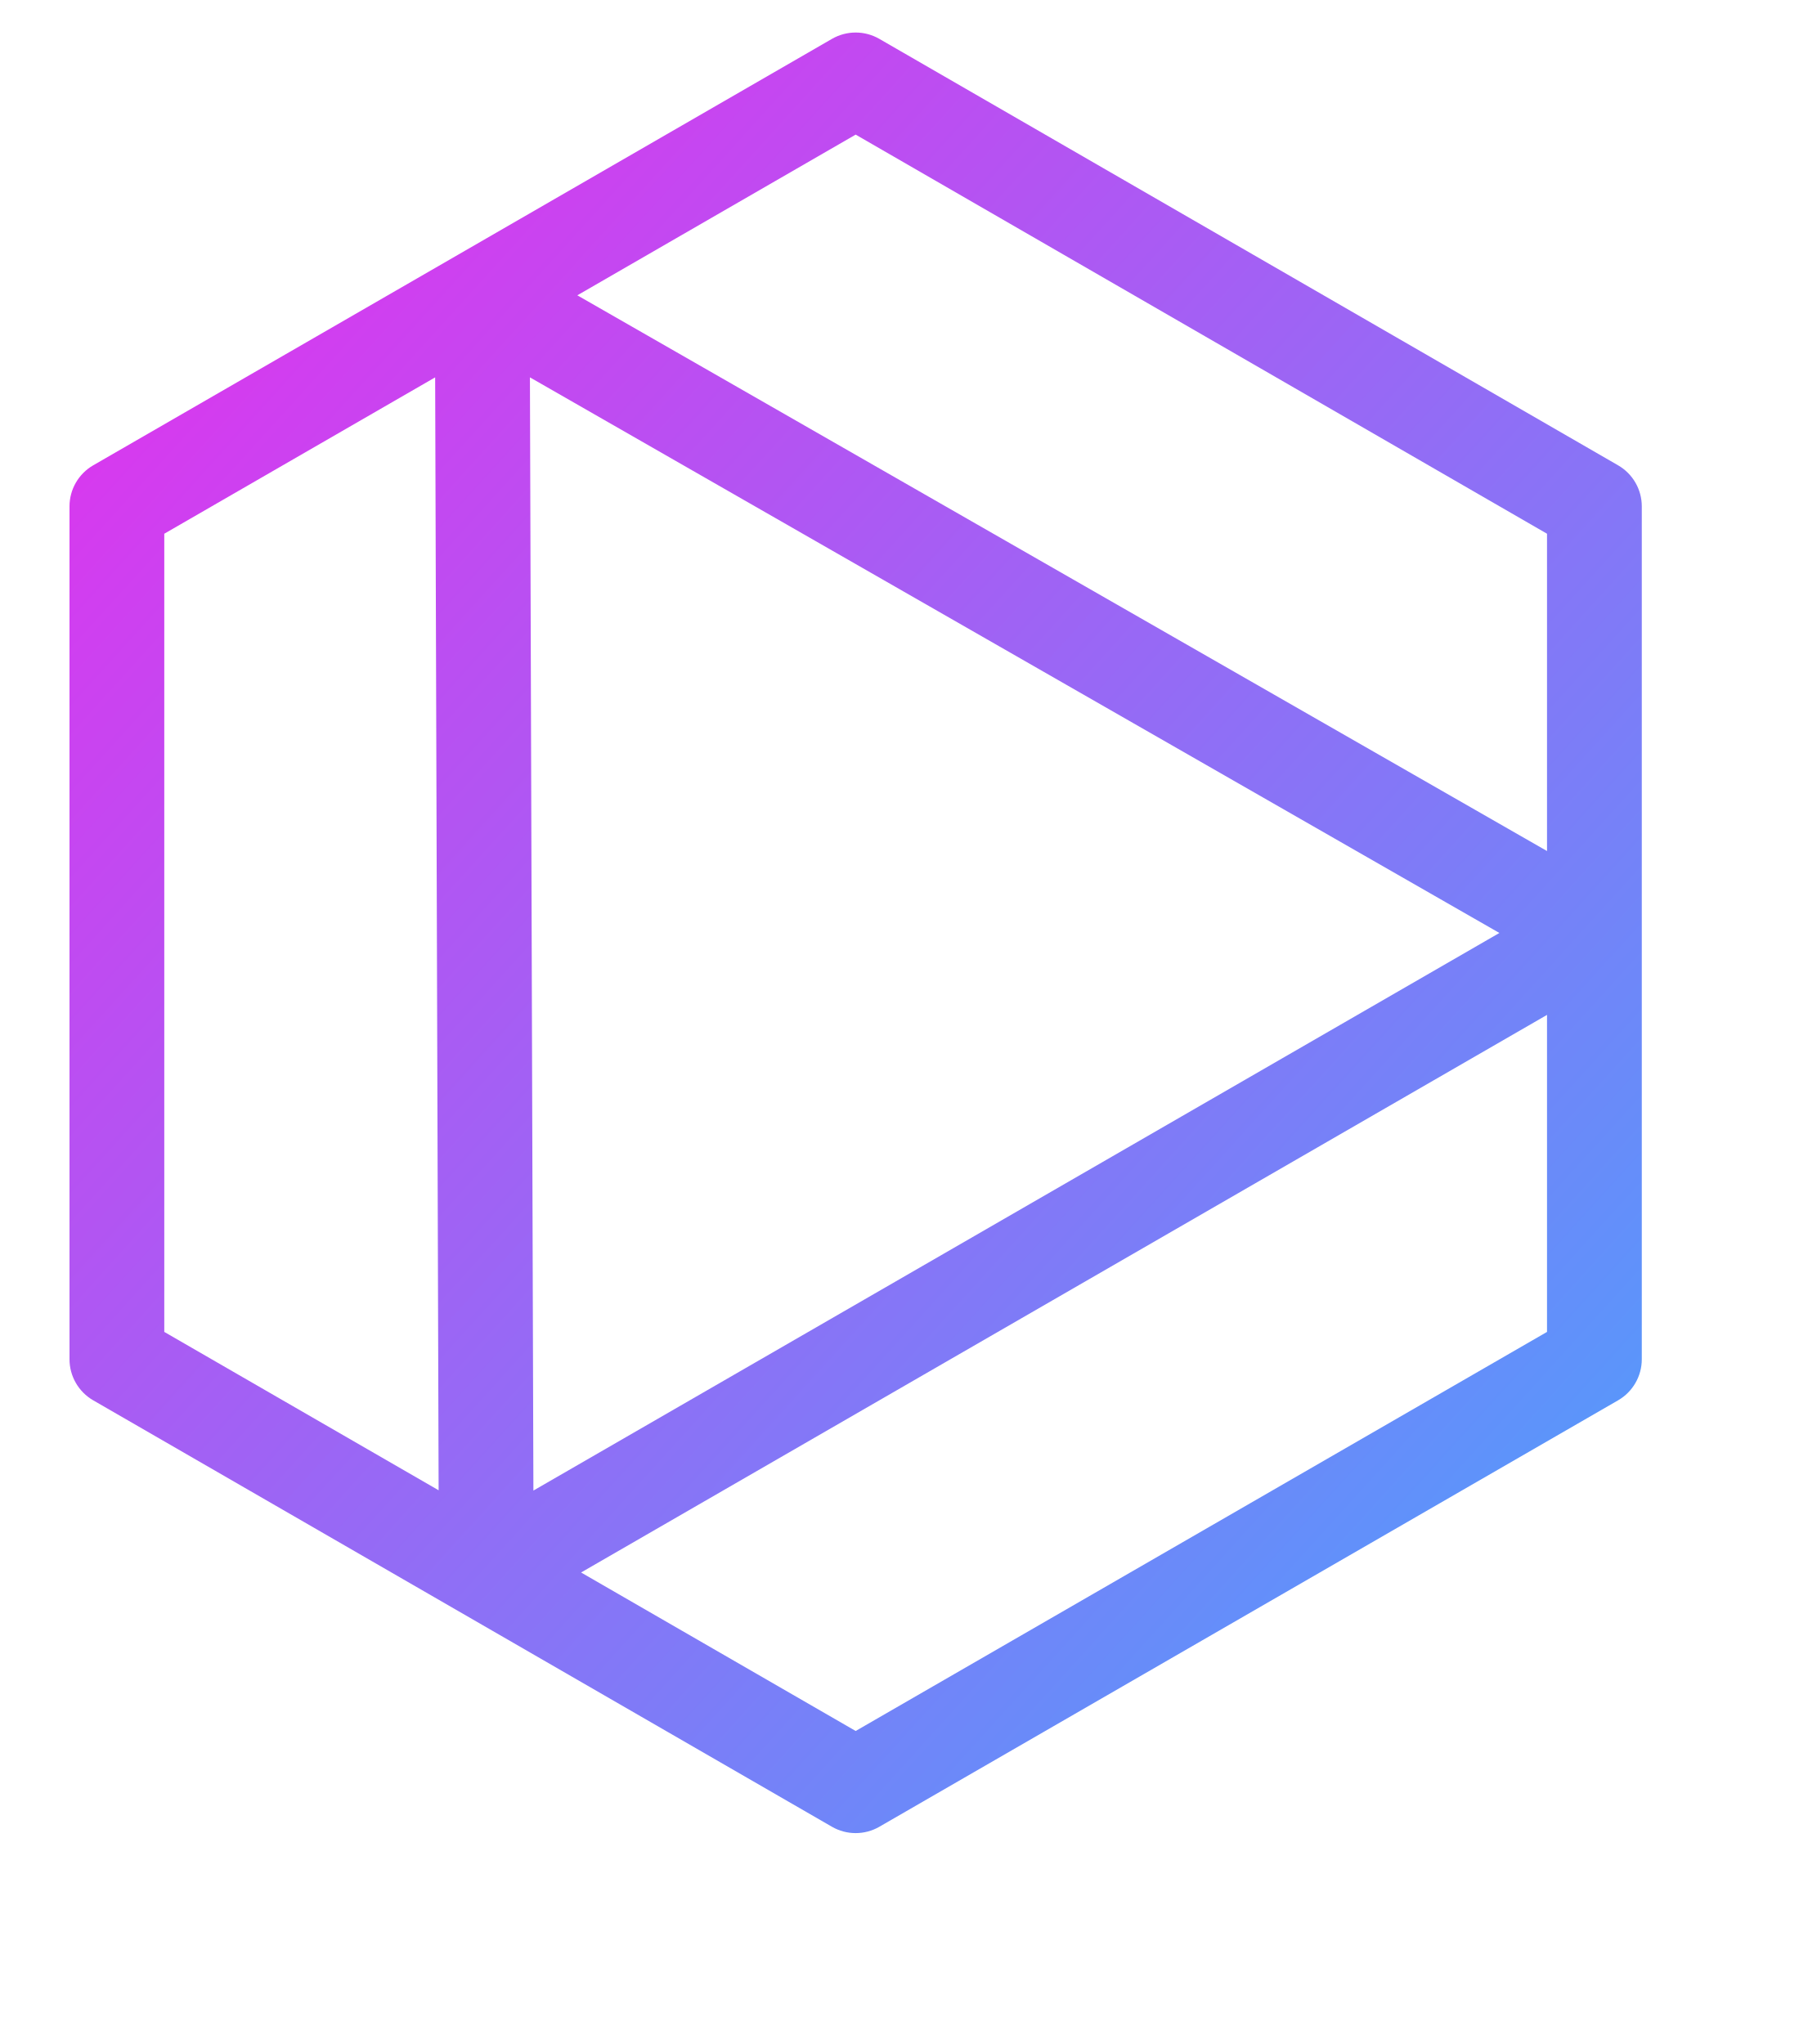
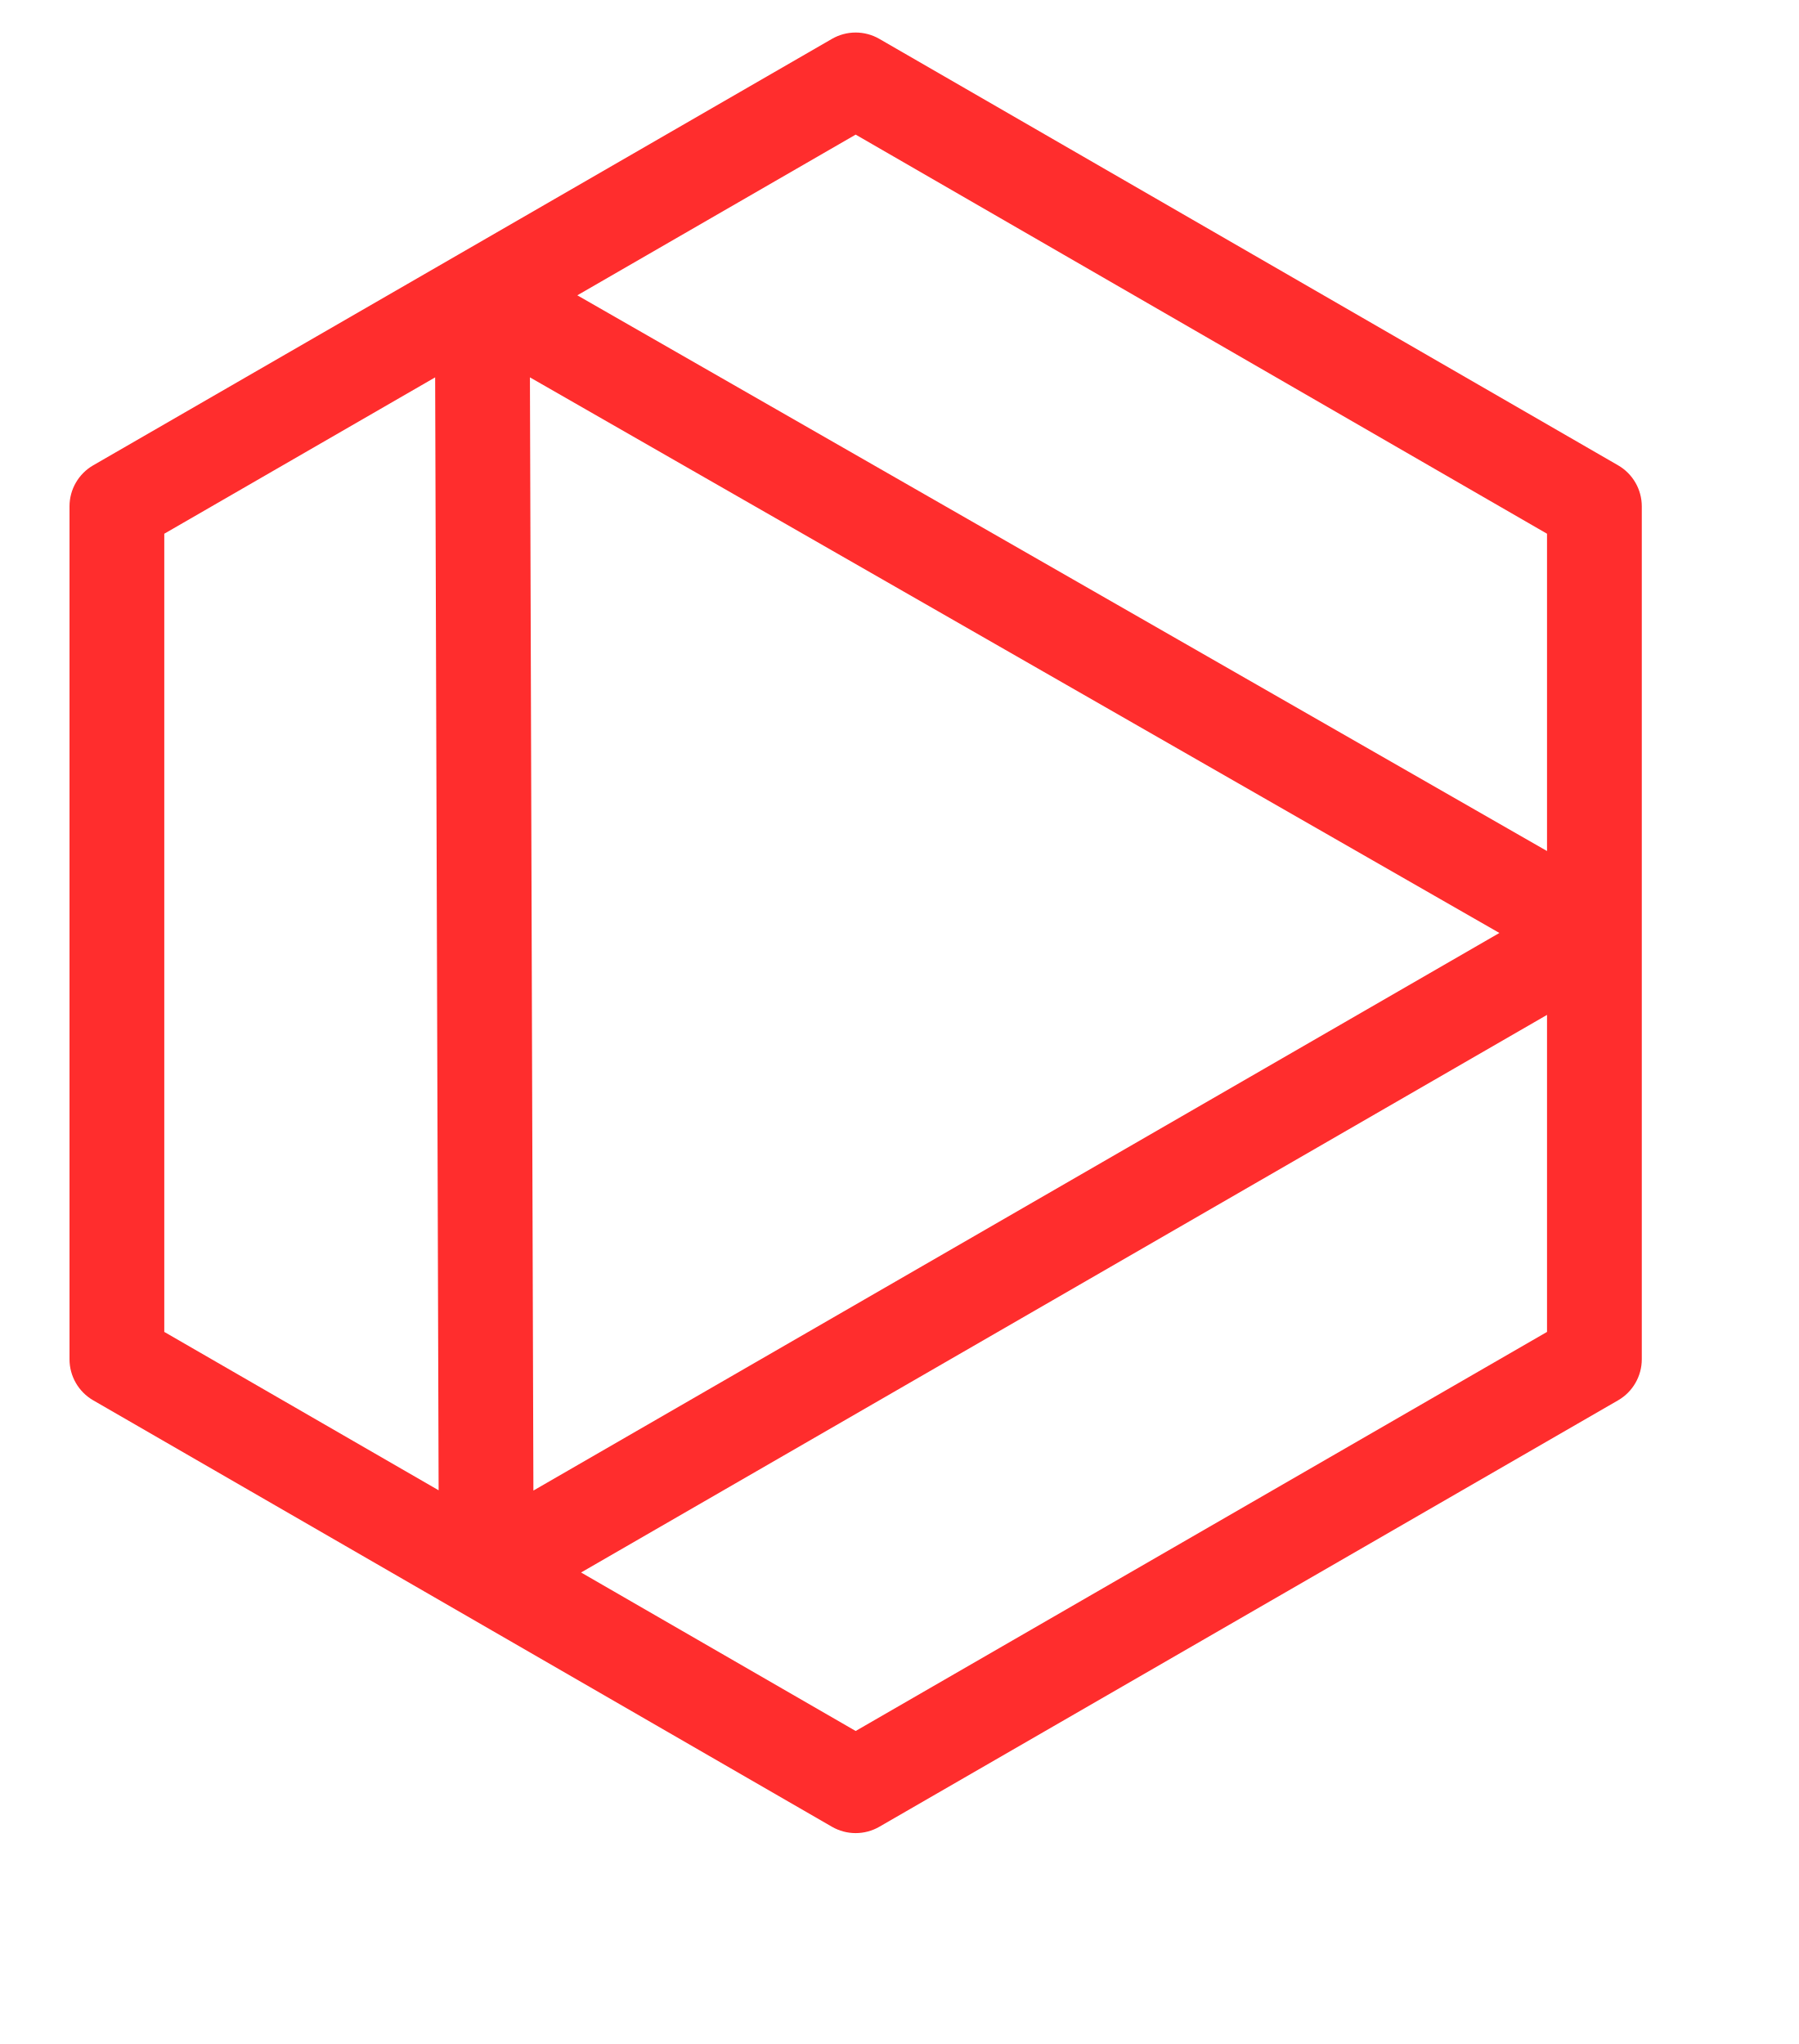
<svg xmlns="http://www.w3.org/2000/svg" width="44" height="50" viewBox="0 0 44 50" fill="none">
-   <path fill-rule="evenodd" clip-rule="evenodd" d="M20.348 0.951C20.707 0.744 21.148 0.744 21.507 0.951L39.576 11.383C39.934 11.59 40.155 11.972 40.155 12.386V33.25C40.155 33.664 39.934 34.047 39.576 34.254L21.507 44.686C21.148 44.893 20.707 44.893 20.348 44.686L2.279 34.254C1.921 34.047 1.7 33.664 1.7 33.25V12.386C1.7 11.972 1.921 11.59 2.279 11.383L11.216 6.224L20.348 0.951ZM10.643 9.231L4.018 13.056V32.581L10.728 36.455L10.643 9.231ZM14.212 38.466L20.928 42.343L37.837 32.581V24.826L14.212 38.466ZM37.837 20.818V13.056L20.928 3.293L14.12 7.224L37.837 20.818ZM12.961 9.231L13.046 36.462L36.672 22.822L12.961 9.231Z" fill="url(#paint0_linear)" />
-   <defs>
-     <linearGradient id="paint0_linear" x1="43.551" y1="38.124" x2="2.004" y2="0.461" gradientUnits="userSpaceOnUse">
-       <stop stop-color="#4BA1FC" />
-       <stop offset="1" stop-color="#EC2AED" />
-     </linearGradient>
-   </defs>
+   <path fill-rule="evenodd" clip-rule="evenodd" d="M20.348 0.951C20.707 0.744 21.148 0.744 21.507 0.951L39.576 11.383C39.934 11.59 40.155 11.972 40.155 12.386V33.25C40.155 33.664 39.934 34.047 39.576 34.254L21.507 44.686C21.148 44.893 20.707 44.893 20.348 44.686L2.279 34.254C1.921 34.047 1.7 33.664 1.7 33.25V12.386C1.7 11.972 1.921 11.59 2.279 11.383L11.216 6.224L20.348 0.951ZM10.643 9.231L4.018 13.056V32.581L10.728 36.455L10.643 9.231ZM14.212 38.466L20.928 42.343L37.837 32.581V24.826L14.212 38.466ZM37.837 20.818V13.056L20.928 3.293L14.12 7.224L37.837 20.818ZM12.961 9.231L13.046 36.462L36.672 22.822L12.961 9.231Z" fill="#FF2D2D" />
</svg>
